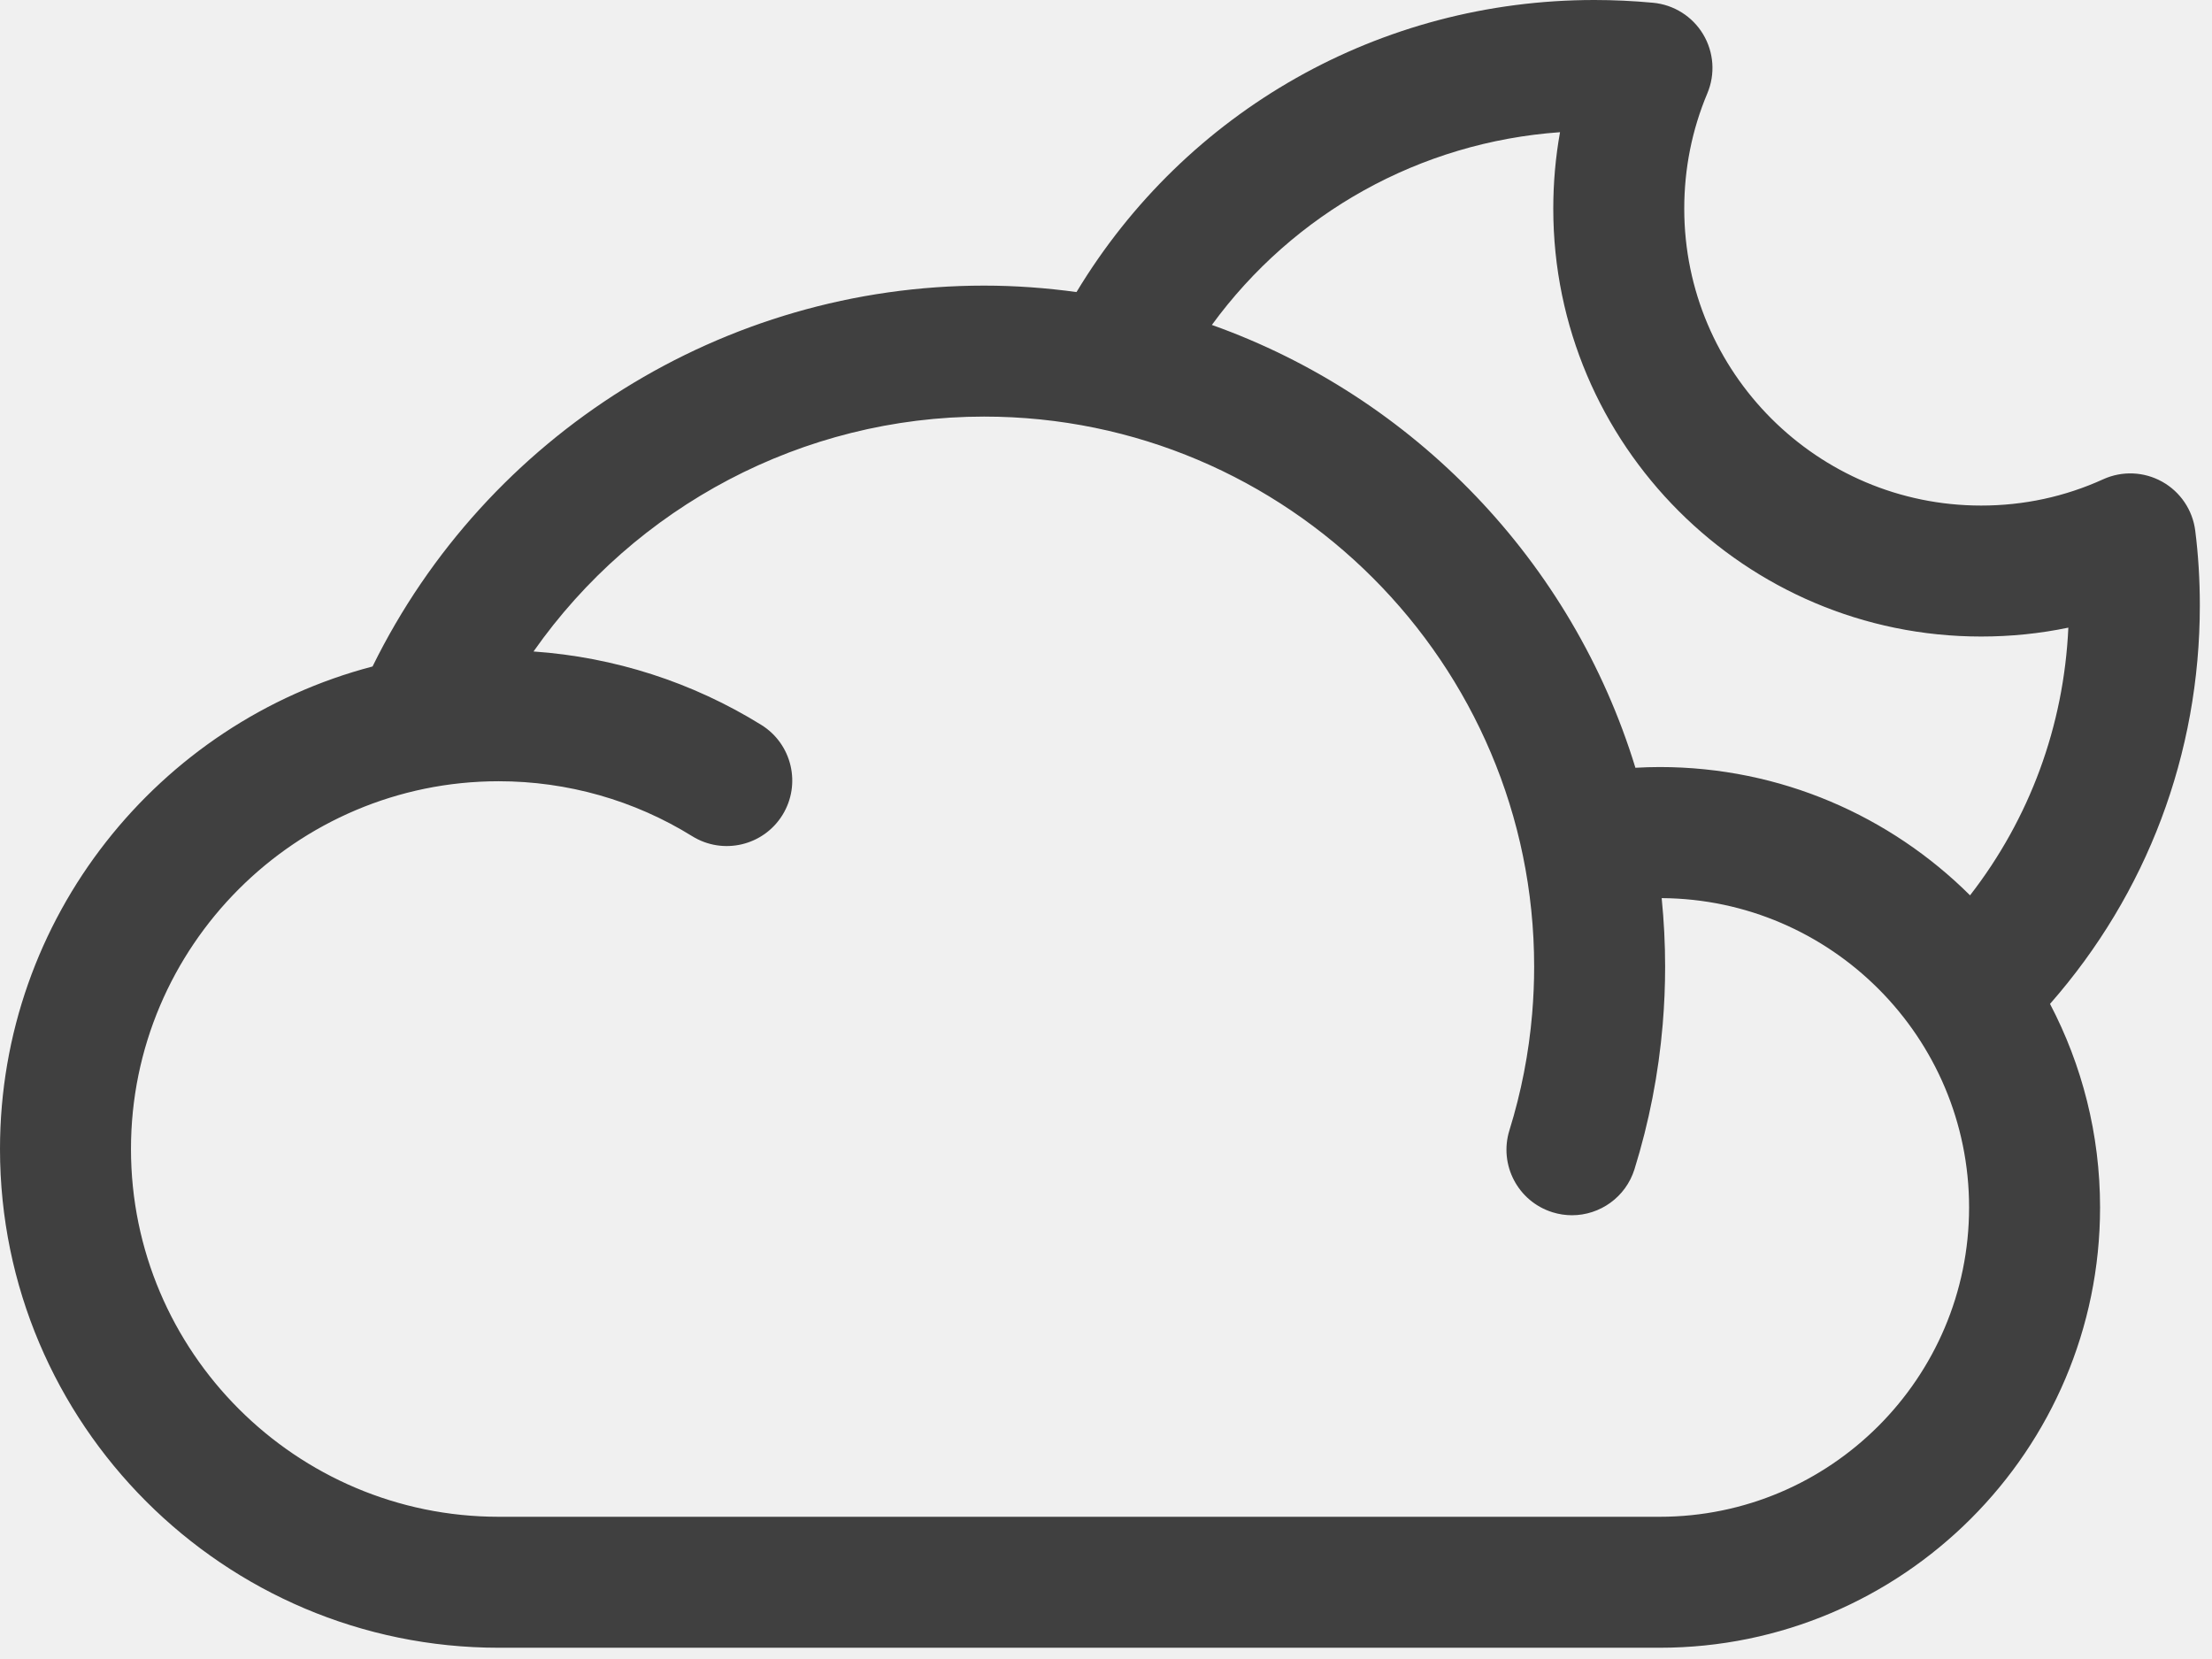
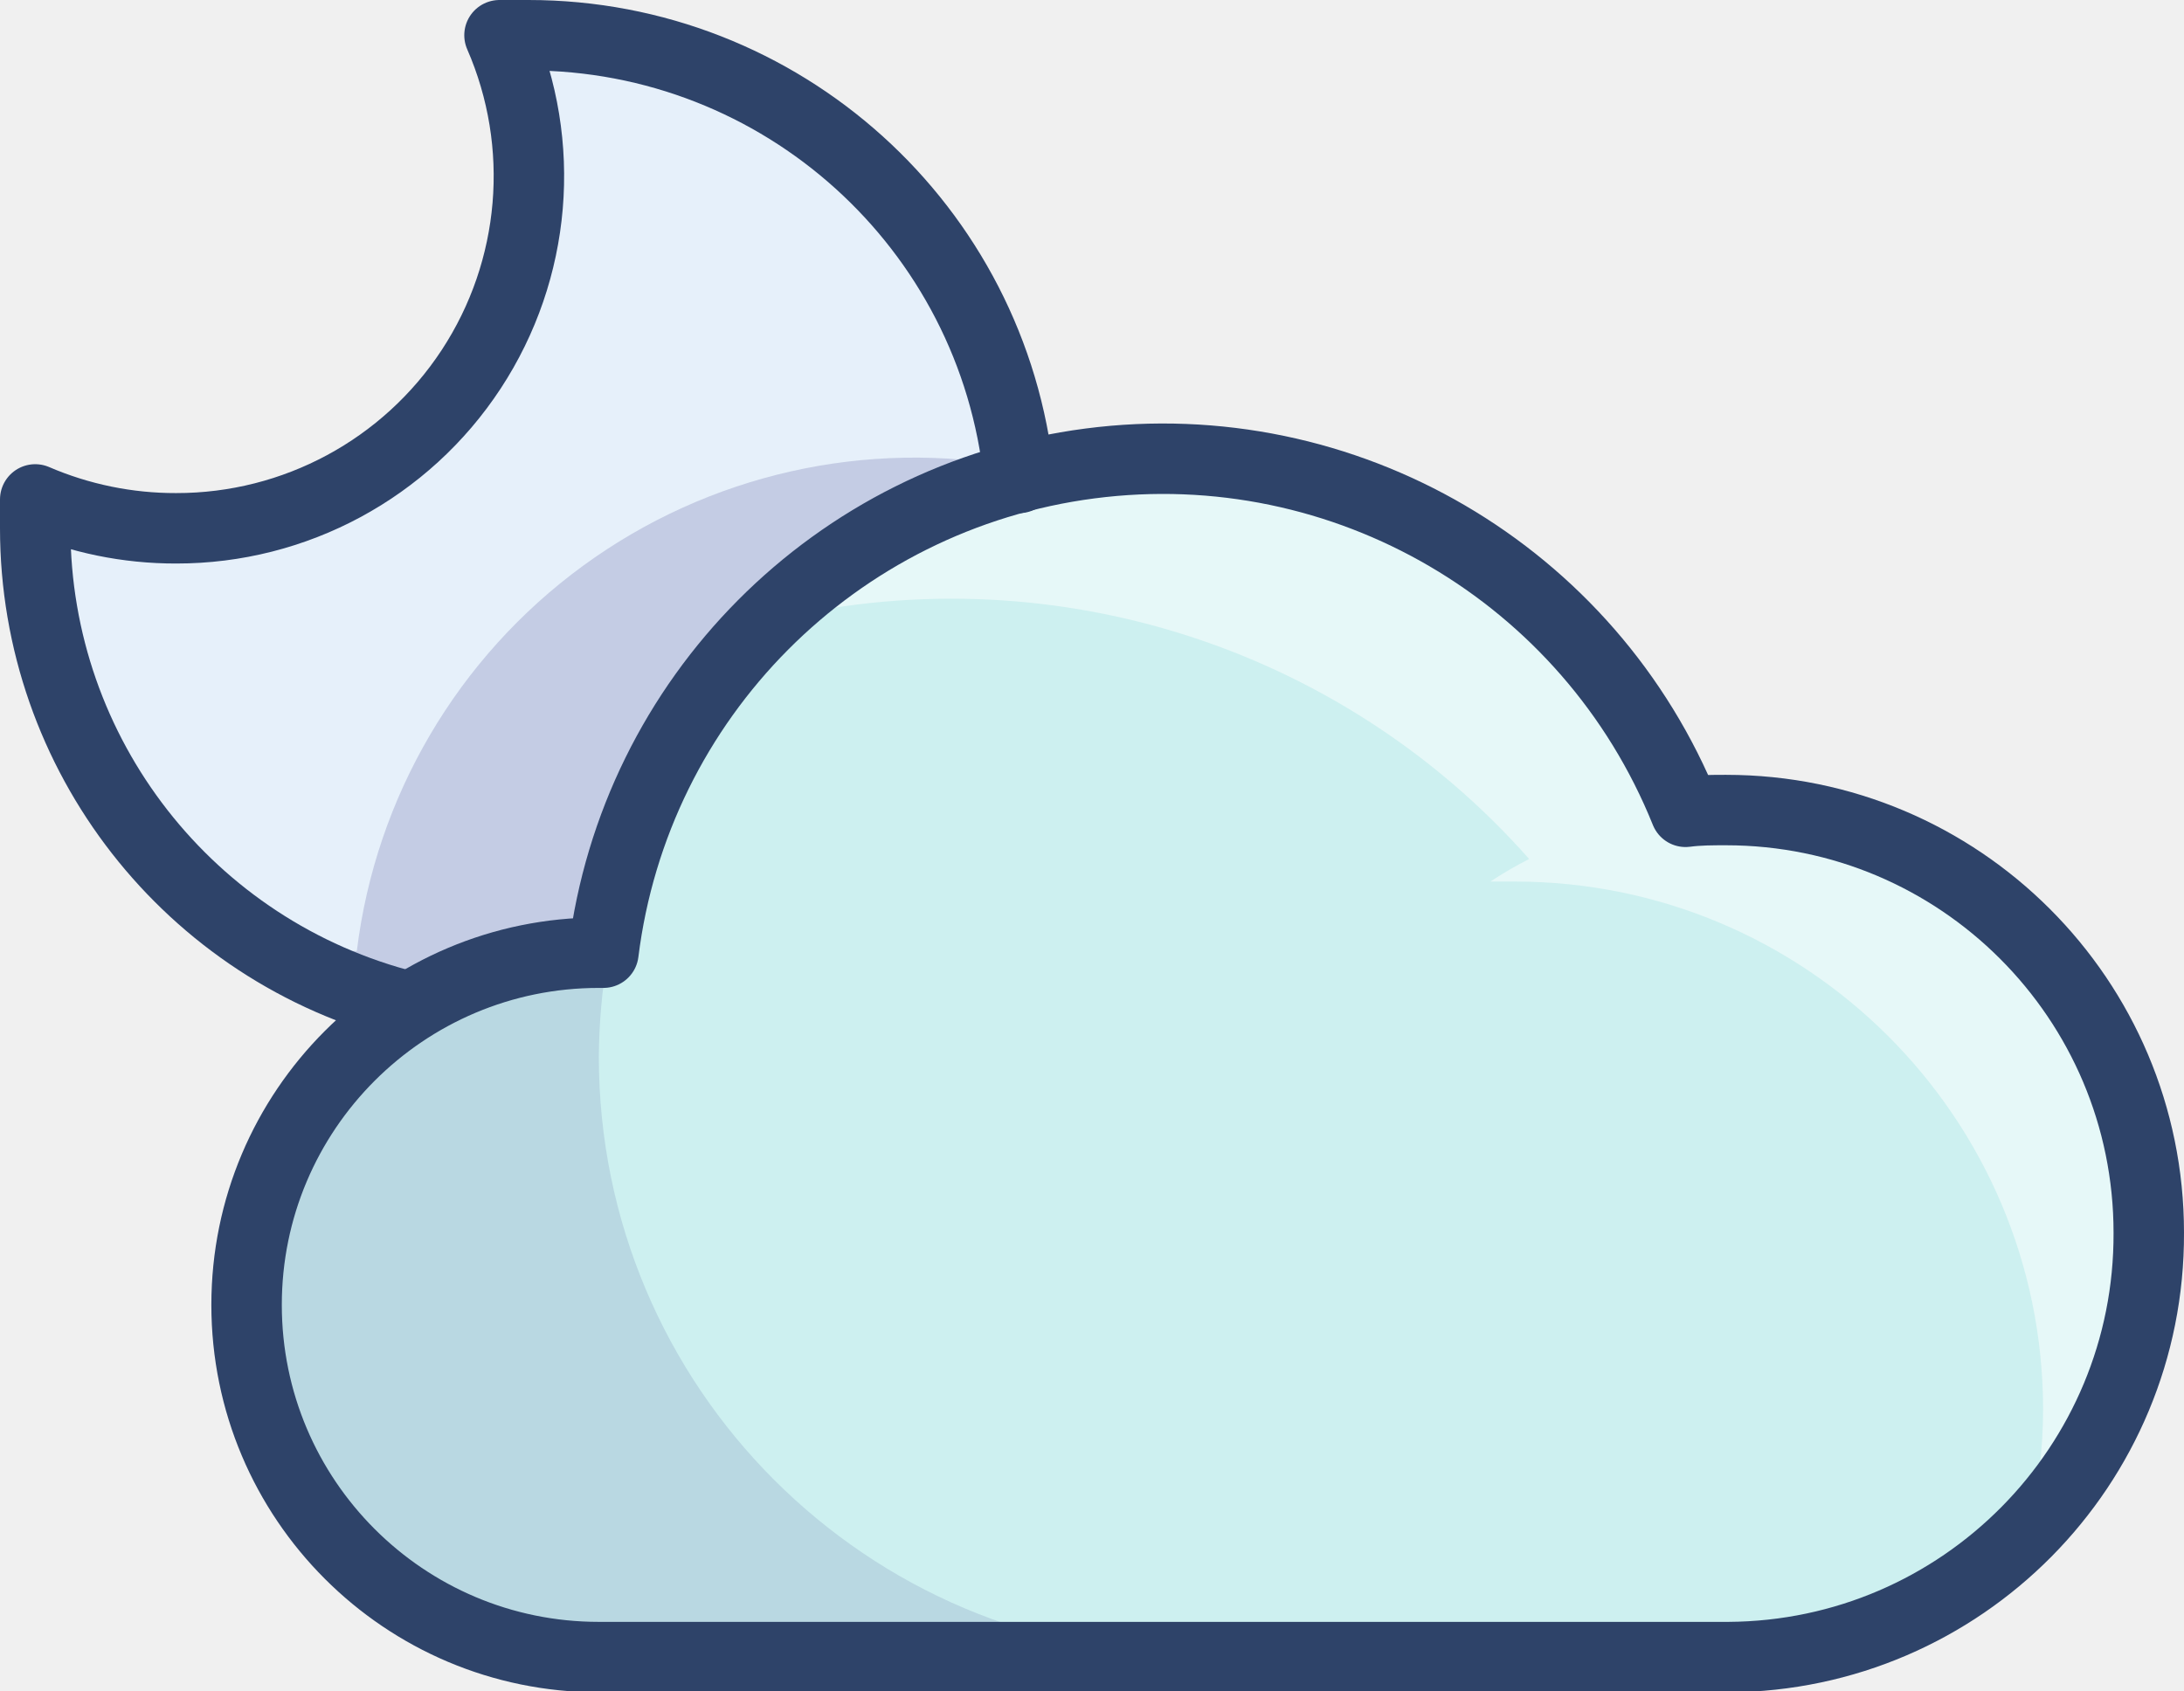
- <svg xmlns="http://www.w3.org/2000/svg" width="152px" height="114px" viewBox="0 0 152 114" version="1.1">
-   <g id="Page-1" stroke="none" stroke-width="1" fill="none" fill-rule="evenodd">
-     <path d="M114.048,104.227 L34.272,104.227 C20.337,104.227 9,92.891 9,78.956 C9,65.021 20.337,53.684 34.272,53.684 C38.987,53.684 43.585,54.99 47.568,57.461 C49.679,58.77 52.455,58.121 53.765,56.009 C55.074,53.897 54.425,51.123 52.313,49.812 C47.579,46.877 42.212,45.153 36.662,44.767 C43.655,34.792 55.159,28.626 67.62,28.626 C88.464,28.626 105.421,45.583 105.421,66.427 C105.421,67.493 105.375,68.577 105.285,69.647 C105.055,72.376 104.529,75.075 103.722,77.668 C102.984,80.041 104.309,82.563 106.682,83.302 C107.126,83.441 107.577,83.507 108.02,83.507 C109.938,83.507 111.715,82.27 112.316,80.343 C113.317,77.127 113.969,73.783 114.254,70.402 C114.364,69.081 114.421,67.744 114.421,66.427 C114.421,64.836 114.339,63.265 114.184,61.715 C125.843,61.79 135.308,71.291 135.308,82.968 C135.308,94.69 125.771,104.227 114.048,104.227 M107.199,9.084 C106.89,10.805 106.735,12.56 106.735,14.34 C106.735,30.551 119.923,43.74 136.134,43.74 C138.172,43.74 140.175,43.536 142.129,43.129 C141.821,49.886 139.472,56.245 135.374,61.524 C129.9,56.079 122.361,52.708 114.048,52.708 C113.491,52.708 112.935,52.727 112.379,52.758 C108.046,38.596 97.161,27.273 83.275,22.328 C88.897,14.628 97.569,9.769 107.199,9.084 M151.164,41.6 C151.164,39.844 151.058,38.116 150.848,36.463 C150.668,35.045 149.824,33.796 148.575,33.1 C147.327,32.403 145.821,32.342 144.52,32.935 C141.887,34.132 139.066,34.74 136.134,34.74 C124.886,34.74 115.735,25.589 115.735,14.34 C115.735,11.584 116.269,8.918 117.321,6.415 C117.878,5.094 117.771,3.586 117.033,2.356 C116.296,1.126 115.016,0.321 113.588,0.189 C112.23,0.063 110.876,0 109.564,0 C94.831,0 81.488,7.614 73.973,20.069 C71.894,19.785 69.776,19.626 67.62,19.626 C49.751,19.626 33.443,29.843 25.6,45.798 C10.888,49.649 0,63.053 0,78.956 C0,97.853 15.374,113.227 34.272,113.227 L114.048,113.227 C130.734,113.227 144.308,99.653 144.308,82.968 C144.308,77.925 143.061,73.17 140.869,68.984 C147.526,61.405 151.164,51.811 151.164,41.6" id="Cloud_Moon" fill="#404040" />
+ <svg xmlns="http://www.w3.org/2000/svg" viewBox="0 0 62 48">
+   <defs>
+     <style>.cls-1{fill:#cdf0f0;}.cls-2,.cls-5{fill:#000064;}.cls-2{opacity:0.1;}.cls-3{fill:#fff;opacity:0.5;}.cls-4{fill:#e6f0fa;}.cls-5{opacity:0.15;}.cls-6{fill:none;stroke:#2e4369;stroke-linecap:round;stroke-linejoin:round;stroke-width:2px;}</style>
+   </defs>
+   <g id="Слой_2" data-name="Слой 2">
+     <g id="Layer_1" data-name="Layer 1">
+       <path class="cls-1" d="M61,35A12,12,0,0,0,49,23c-.39,0-.78,0-1.16.06a16,16,0,0,0-30.71,4H17a10,10,0,0,0,0,20H49.07A12,12,0,0,0,61,35Z" />
+       <path class="cls-2" d="M17,30a17.52,17.52,0,0,1,.25-2.83L17,27h0a10,10,0,0,0,0,20H34A17,17,0,0,1,17,30Z" />
+       <path class="cls-3" d="M61,35A12,12,0,0,0,49,23c-.37,0-.73,0-1.09.05h-.07a16,16,0,0,0-12.12-9.82l-.53-.08c-.23,0-.47-.06-.7-.09C34,13,33.5,13,33,13s-1.05,0-1.56.08a15.86,15.86,0,0,0-9.68,4.56,21.88,21.88,0,0,1,21.65,6.75,10.88,10.88,0,0,0-1.1.64c.23,0,.46,0,.69,0A15,15,0,0,1,58,40a14.68,14.68,0,0,1-.39,3.34A12,12,0,0,0,61,35ZM46.77,23.21l-.06,0Z" />
+       <path class="cls-4" d="M17.13,27A16,16,0,0,1,28.92,13.54,14,14,0,0,0,15,1c-.28,0-.55,0-.82,0A10,10,0,0,1,5,15a10.05,10.05,0,0,1-4-.82c0,.27,0,.54,0,.82A14,14,0,0,0,11.6,28.58h0A9.83,9.83,0,0,1,17,27Z" />
+       <path class="cls-5" d="M11.61,28.59A9.83,9.83,0,0,1,17,27h.13A16,16,0,0,1,28.92,13.54c0-.09,0-.18,0-.27A15.95,15.95,0,0,0,10.13,27H10a9.85,9.85,0,0,0-1.89.18,13.78,13.78,0,0,0,3.49,1.4Z" />
+       <path class="cls-6" d="M28.93,13.57A14,14,0,0,0,15,1c-.28,0-.55,0-.82,0A10,10,0,0,1,5,15a10.05,10.05,0,0,1-4-.82c0,.27,0,.54,0,.82A14,14,0,0,0,11.6,28.58" />
+       <path class="cls-6" d="M61,35A12,12,0,0,0,49,23c-.39,0-.77,0-1.15.05a16,16,0,0,0-30.72,4H17a10,10,0,0,0,0,20H49.07A12,12,0,0,0,61,35Z" />
+     </g>
  </g>
</svg>
